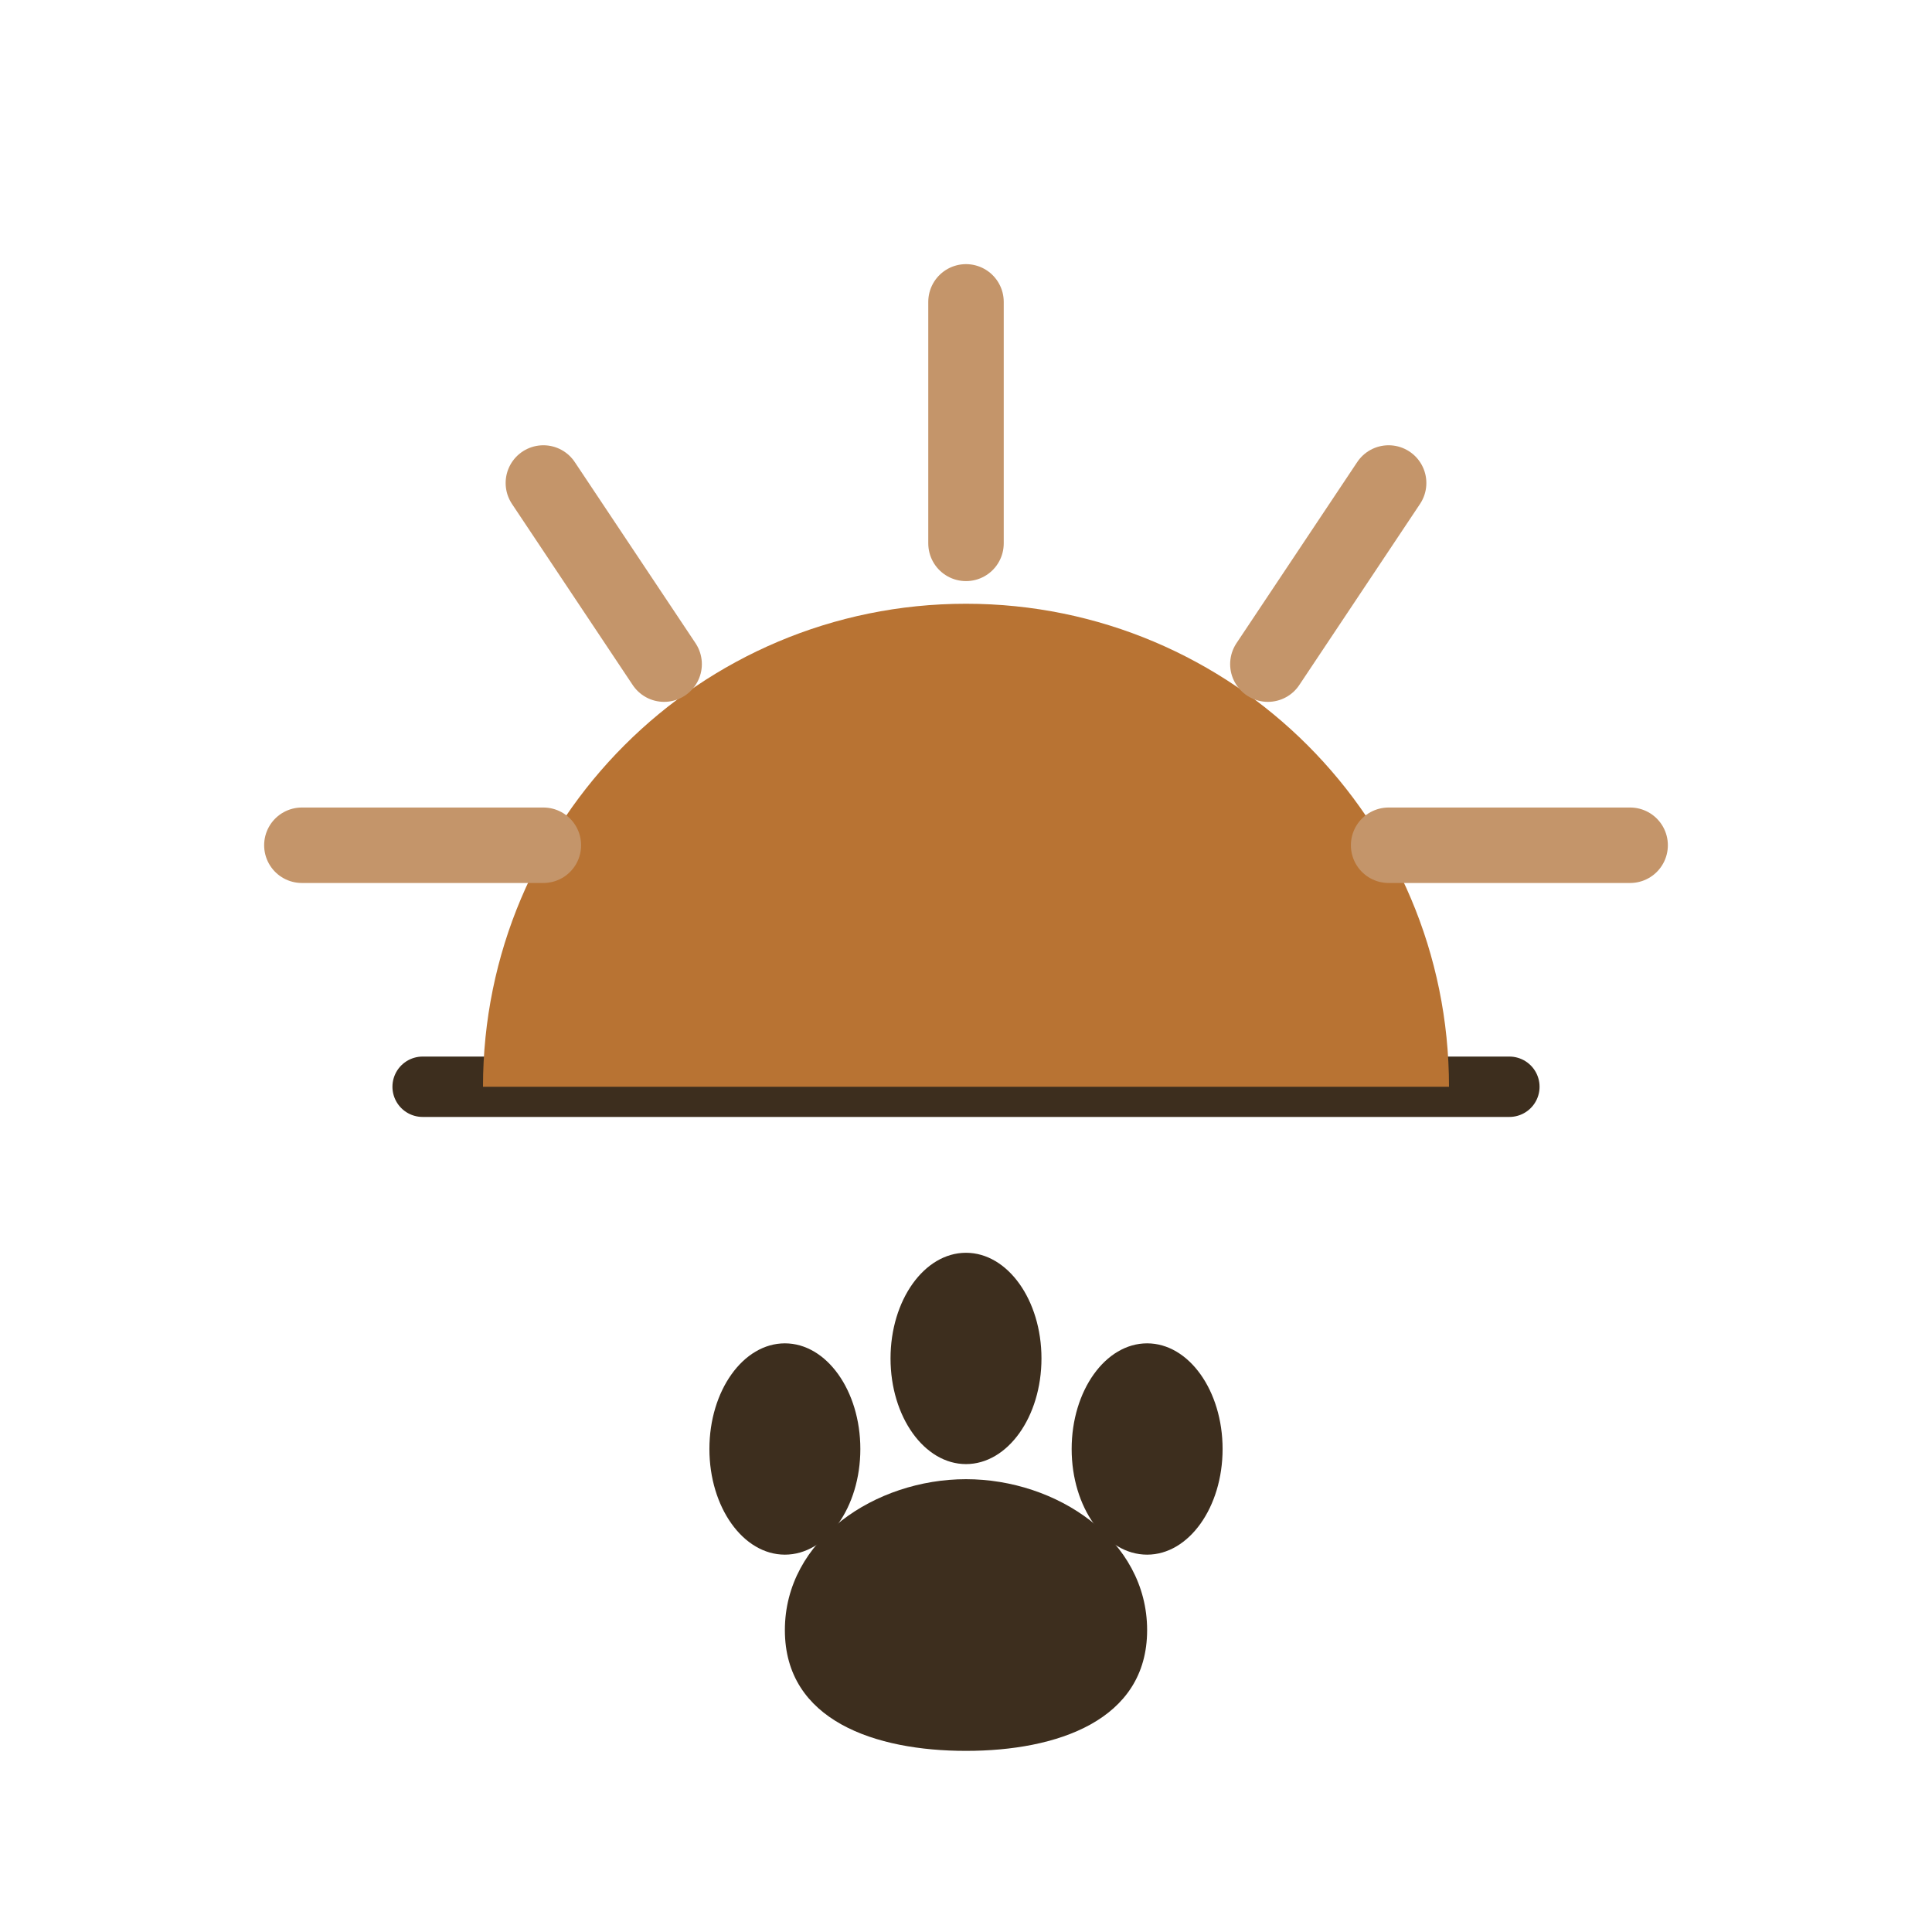
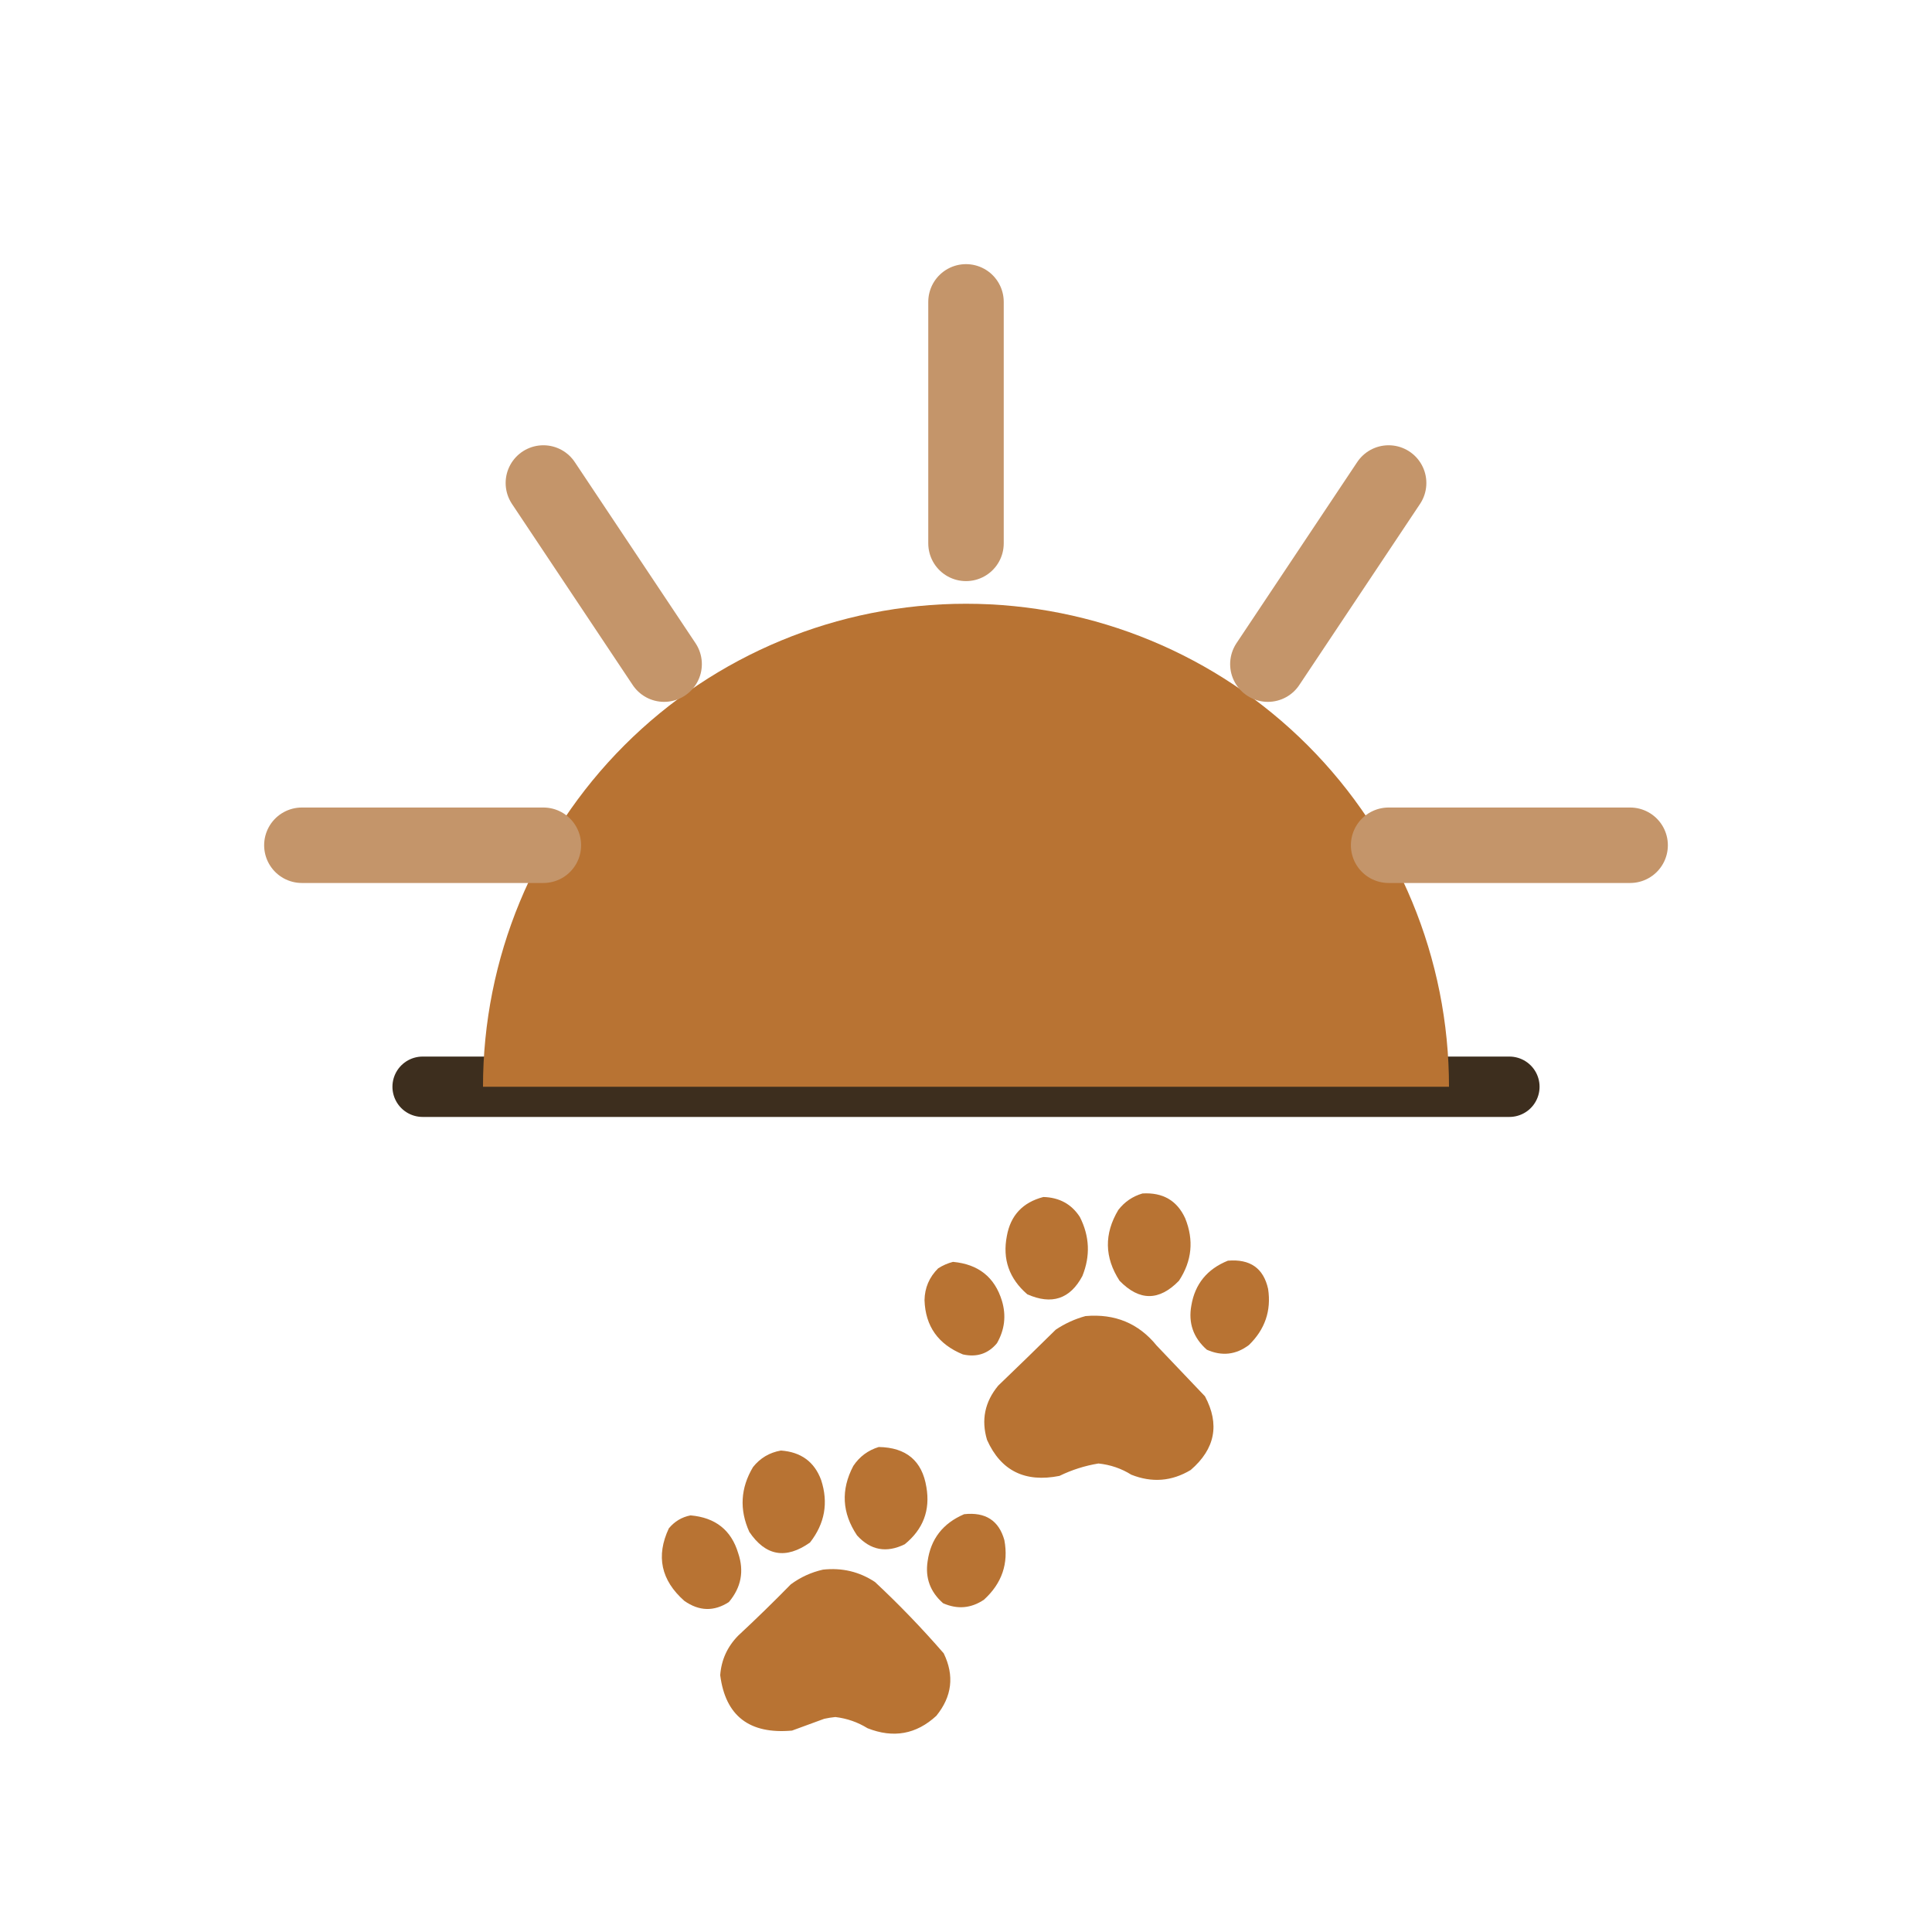
- <svg xmlns="http://www.w3.org/2000/svg" viewBox="0 0 64 64" fill="none" aria-hidden="true">
-   <path d="M14 36 H50" stroke="#3D2E1E" stroke-width="2" stroke-linecap="round" />
-   <path d="M16 36 A16 16 0 0 1 48 36" fill="#B87333" />
-   <path d="M32 10 V18" stroke="#C4956A" stroke-width="2.5" stroke-linecap="round" />
-   <path d="M18 16 L22 22" stroke="#C4956A" stroke-width="2.5" stroke-linecap="round" />
-   <path d="M46 16 L42 22" stroke="#C4956A" stroke-width="2.5" stroke-linecap="round" />
-   <path d="M10 28 H18" stroke="#C4956A" stroke-width="2.5" stroke-linecap="round" />
-   <path d="M46 28 H54" stroke="#C4956A" stroke-width="2.5" stroke-linecap="round" />
-   <ellipse cx="26" cy="48" rx="2.5" ry="3.5" fill="#3D2E1E" />
-   <ellipse cx="32" cy="45" rx="2.5" ry="3.5" fill="#3D2E1E" />
-   <ellipse cx="38" cy="48" rx="2.5" ry="3.5" fill="#3D2E1E" />
-   <path d="M26 54 C26 51 29 49 32 49 C35 49 38 51 38 54 C38 57 35 58 32 58 C29 58 26 57 26 54 Z" fill="#3D2E1E" />
+ <svg xmlns="http://www.w3.org/2000/svg" width="64" height="64" viewBox="0 0 64 64" fill="none">
+   <path d="M14 36H50" stroke="#3D2E1E" stroke-width="2" stroke-linecap="round" />
+   <path d="M16 36C16 31.756 17.686 27.687 20.686 24.686C23.687 21.686 27.756 20 32 20C36.243 20 40.313 21.686 43.314 24.686C46.314 27.687 48 31.756 48 36" fill="#B87333" />
+   <path d="M32 10V18" stroke="#C4956A" stroke-width="2.5" stroke-linecap="round" />
+   <path d="M18 16L22 22" stroke="#C4956A" stroke-width="2.5" stroke-linecap="round" />
+   <path d="M46 16L42 22" stroke="#C4956A" stroke-width="2.5" stroke-linecap="round" />
+   <path d="M10 28H18" stroke="#C4956A" stroke-width="2.5" stroke-linecap="round" />
+   <path d="M46 28H54" stroke="#C4956A" stroke-width="2.5" stroke-linecap="round" />
+   <path fill-rule="evenodd" clip-rule="evenodd" d="M37.845 39.535C38.519 39.495 38.99 39.768 39.26 40.355C39.554 41.08 39.486 41.77 39.055 42.426C38.399 43.103 37.742 43.103 37.086 42.426C36.586 41.653 36.572 40.872 37.045 40.082C37.251 39.814 37.517 39.632 37.845 39.535Z" fill="#B87333" />
+   <path fill-rule="evenodd" clip-rule="evenodd" d="M34.563 39.652C35.093 39.667 35.497 39.888 35.773 40.316C36.096 40.956 36.123 41.607 35.855 42.27C35.449 43.032 34.84 43.234 34.03 42.875C33.429 42.355 33.203 41.711 33.354 40.941C33.477 40.26 33.88 39.83 34.563 39.652Z" fill="#B87333" />
+   <path fill-rule="evenodd" clip-rule="evenodd" d="M40.675 41.762C41.412 41.699 41.856 42.011 42.008 42.699C42.116 43.42 41.904 44.038 41.373 44.555C40.942 44.88 40.477 44.932 39.978 44.711C39.53 44.315 39.359 43.827 39.465 43.246C39.585 42.533 39.989 42.039 40.675 41.762Z" fill="#B87333" />
+   <path fill-rule="evenodd" clip-rule="evenodd" d="M31.569 41.801C32.41 41.878 32.95 42.307 33.19 43.09C33.337 43.58 33.282 44.048 33.025 44.496C32.734 44.845 32.358 44.968 31.898 44.867C31.077 44.531 30.654 43.932 30.626 43.07C30.633 42.66 30.783 42.309 31.077 42.016C31.232 41.917 31.396 41.845 31.569 41.801Z" fill="#B87333" />
+   <path fill-rule="evenodd" clip-rule="evenodd" d="M35.958 43.597C36.932 43.511 37.718 43.837 38.316 44.574C38.849 45.134 39.382 45.694 39.916 46.254C40.412 47.182 40.254 47.996 39.444 48.695C38.817 49.072 38.161 49.124 37.475 48.851C37.143 48.644 36.781 48.521 36.388 48.48C35.937 48.554 35.506 48.691 35.096 48.891C33.954 49.118 33.154 48.721 32.697 47.699C32.499 47.039 32.622 46.44 33.066 45.902C33.706 45.288 34.342 44.669 34.973 44.047C35.278 43.843 35.606 43.693 35.958 43.597Z" fill="#B87333" />
+   <path fill-rule="evenodd" clip-rule="evenodd" d="M29.109 47.934C30.02 47.949 30.547 48.391 30.688 49.262C30.82 50.029 30.581 50.66 29.97 51.156C29.364 51.453 28.838 51.355 28.391 50.863C27.891 50.118 27.85 49.35 28.268 48.559C28.474 48.251 28.754 48.043 29.109 47.934Z" fill="#B87333" />
+   <path fill-rule="evenodd" clip-rule="evenodd" d="M25.868 48.051C26.533 48.098 26.978 48.424 27.201 49.027C27.447 49.779 27.324 50.469 26.832 51.098C26.032 51.663 25.362 51.546 24.822 50.746C24.489 50.008 24.53 49.292 24.945 48.598C25.183 48.299 25.491 48.117 25.868 48.051Z" fill="#B87333" />
+   <path fill-rule="evenodd" clip-rule="evenodd" d="M31.938 50.16C32.645 50.082 33.089 50.369 33.271 51.019C33.415 51.793 33.19 52.451 32.595 52.992C32.167 53.28 31.716 53.319 31.241 53.109C30.816 52.735 30.645 52.273 30.728 51.722C30.831 50.981 31.234 50.461 31.938 50.16Z" fill="#B87333" />
+   <path fill-rule="evenodd" clip-rule="evenodd" d="M22.874 50.199C23.698 50.27 24.224 50.687 24.453 51.449C24.656 52.046 24.553 52.586 24.145 53.07C23.653 53.389 23.161 53.376 22.669 53.031C21.896 52.347 21.725 51.546 22.156 50.629C22.345 50.4 22.584 50.256 22.874 50.199Z" fill="#B87333" />
+   <path fill-rule="evenodd" clip-rule="evenodd" d="M27.263 51.996C27.894 51.927 28.469 52.064 28.985 52.406C29.79 53.158 30.548 53.946 31.262 54.769C31.62 55.508 31.538 56.198 31.016 56.84C30.353 57.451 29.595 57.588 28.739 57.25C28.412 57.048 28.057 56.925 27.673 56.879C27.549 56.891 27.425 56.91 27.304 56.937C26.948 57.067 26.593 57.198 26.237 57.328C24.824 57.454 24.031 56.842 23.858 55.492C23.895 54.987 24.093 54.551 24.453 54.183C25.049 53.629 25.63 53.062 26.196 52.484C26.518 52.246 26.873 52.084 27.263 51.996Z" fill="#B87333" />
</svg>
